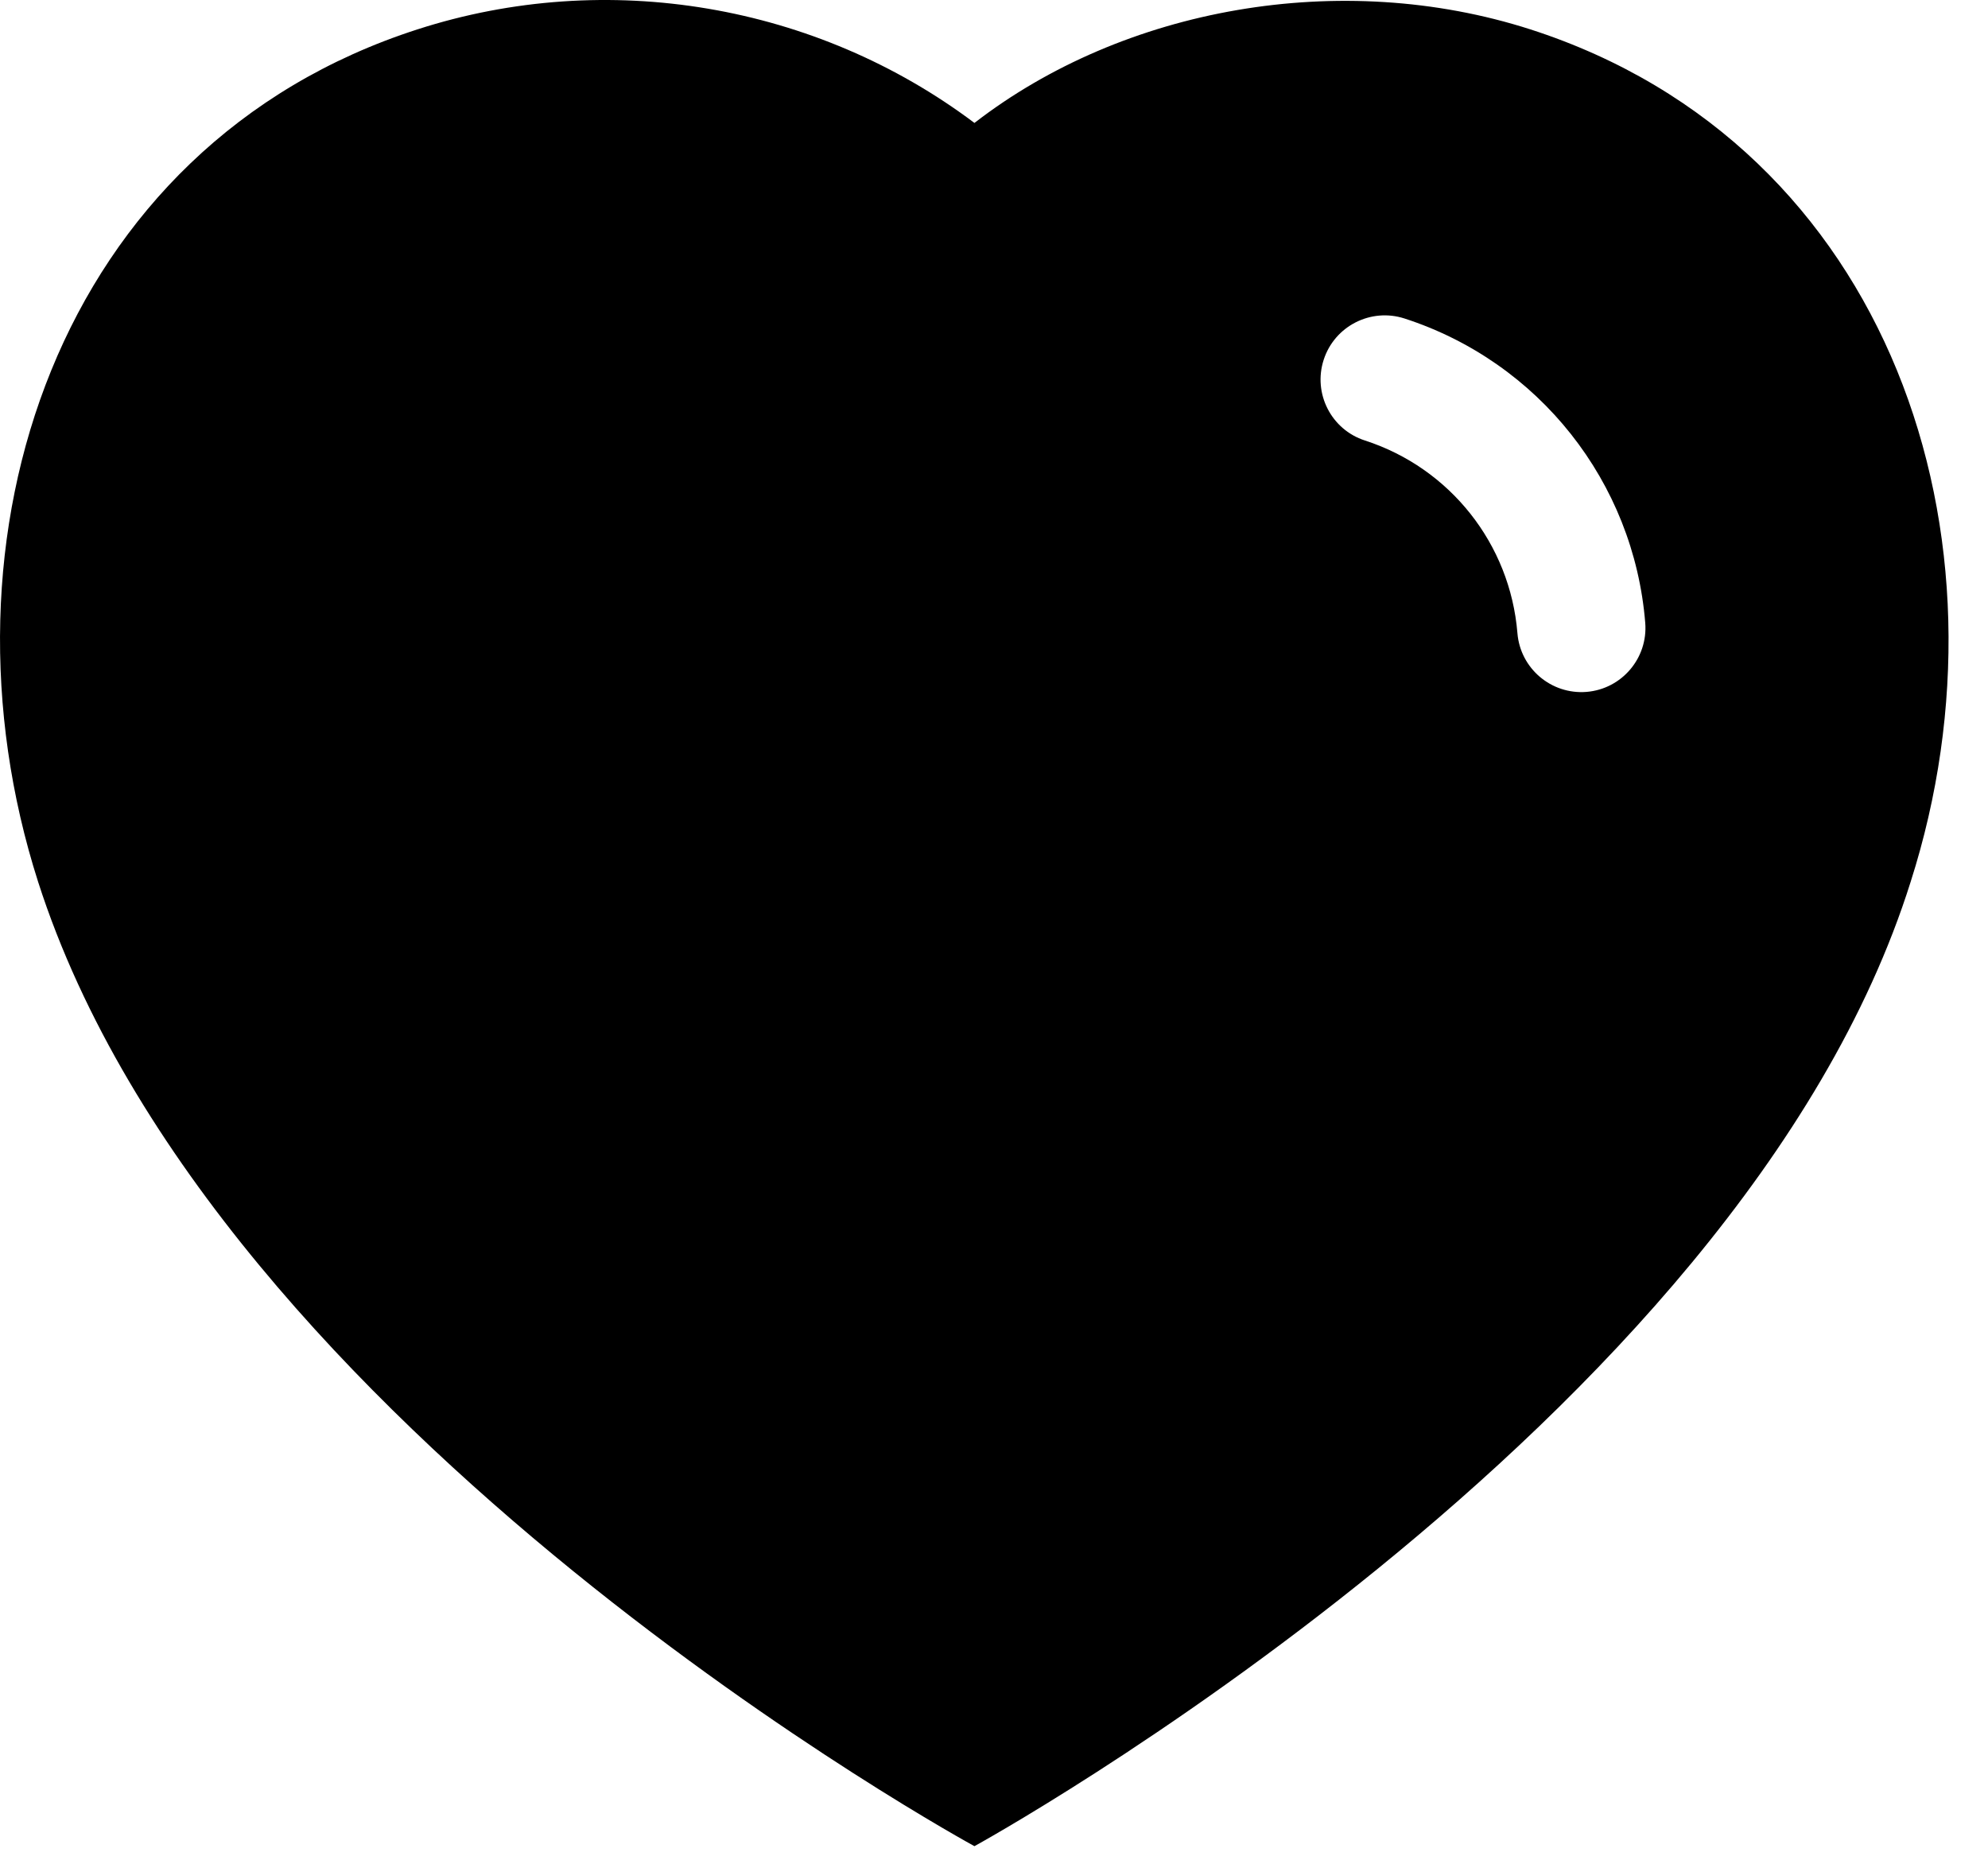
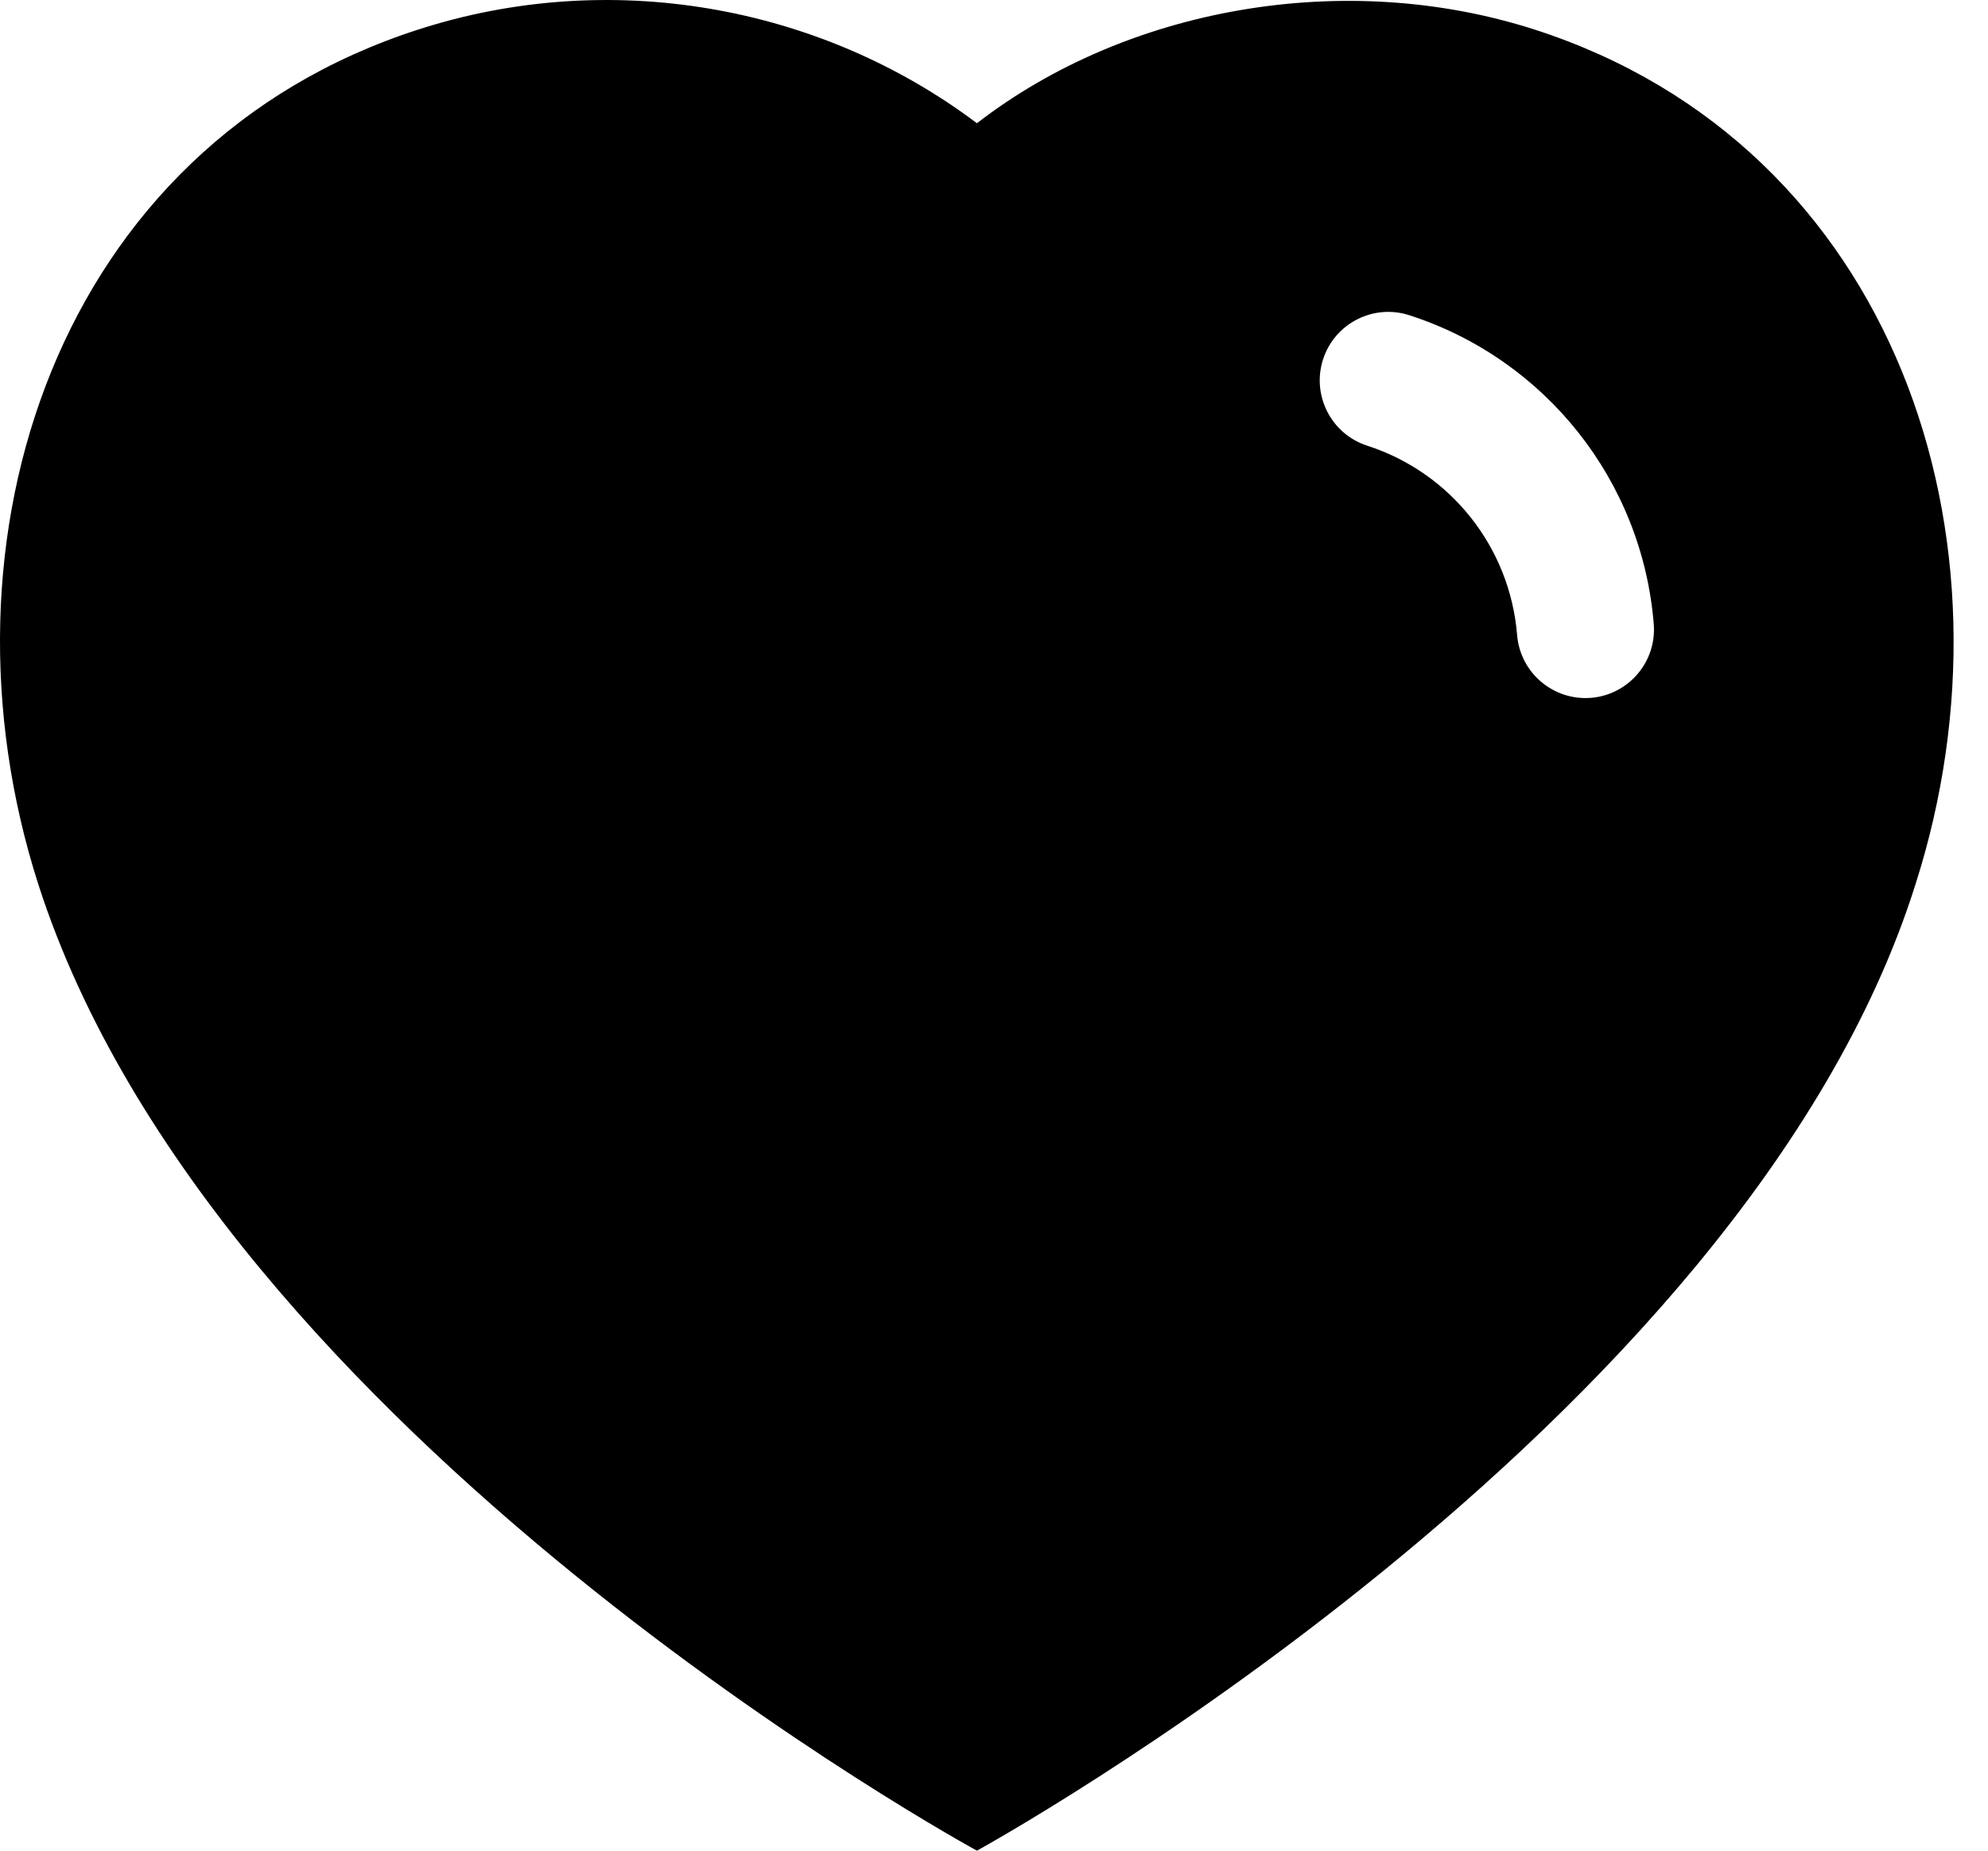
- <svg xmlns="http://www.w3.org/2000/svg" width="31" height="29" viewBox="0 0 31 29" fill="none">
-   <path fill-rule="evenodd" clip-rule="evenodd" d="M0.595 13.753C-1.121 8.394 0.884 2.27 6.51 0.458C9.469 -0.497 12.735 0.066 15.195 1.917C17.522 0.117 20.908 -0.491 23.864 0.458C29.489 2.27 31.507 8.394 29.793 13.753C27.122 22.246 15.195 28.788 15.195 28.788C15.195 28.788 3.355 22.345 0.595 13.753ZM20.641 5.61C20.811 5.085 21.375 4.797 21.9 4.966C23.996 5.644 25.477 7.515 25.655 9.711C25.7 10.261 25.29 10.744 24.74 10.789C24.189 10.833 23.707 10.423 23.662 9.873C23.549 8.483 22.612 7.299 21.285 6.869C20.759 6.7 20.471 6.136 20.641 5.61Z" fill="black" />
+ <svg xmlns="http://www.w3.org/2000/svg" width="29" height="27" viewBox="0 0 29 27" fill="none">
+   <path fill-rule="evenodd" clip-rule="evenodd" d="M0.558 12.899C-1.052 7.873 0.829 2.129 6.105 0.43C8.881 -0.466 11.944 0.062 14.251 1.798C16.434 0.11 19.61 -0.46 22.382 0.43C27.658 2.129 29.551 7.873 27.943 12.899C25.438 20.864 14.251 27 14.251 27C14.251 27 3.147 20.957 0.558 12.899ZM19.3 5.243C19.47 4.717 20.034 4.429 20.559 4.599C22.549 5.242 23.955 7.018 24.124 9.103C24.169 9.653 23.759 10.136 23.209 10.181C22.658 10.225 22.176 9.815 22.131 9.265C22.027 7.986 21.165 6.897 19.944 6.502C19.419 6.332 19.131 5.768 19.3 5.243Z" fill="black" />
</svg>
